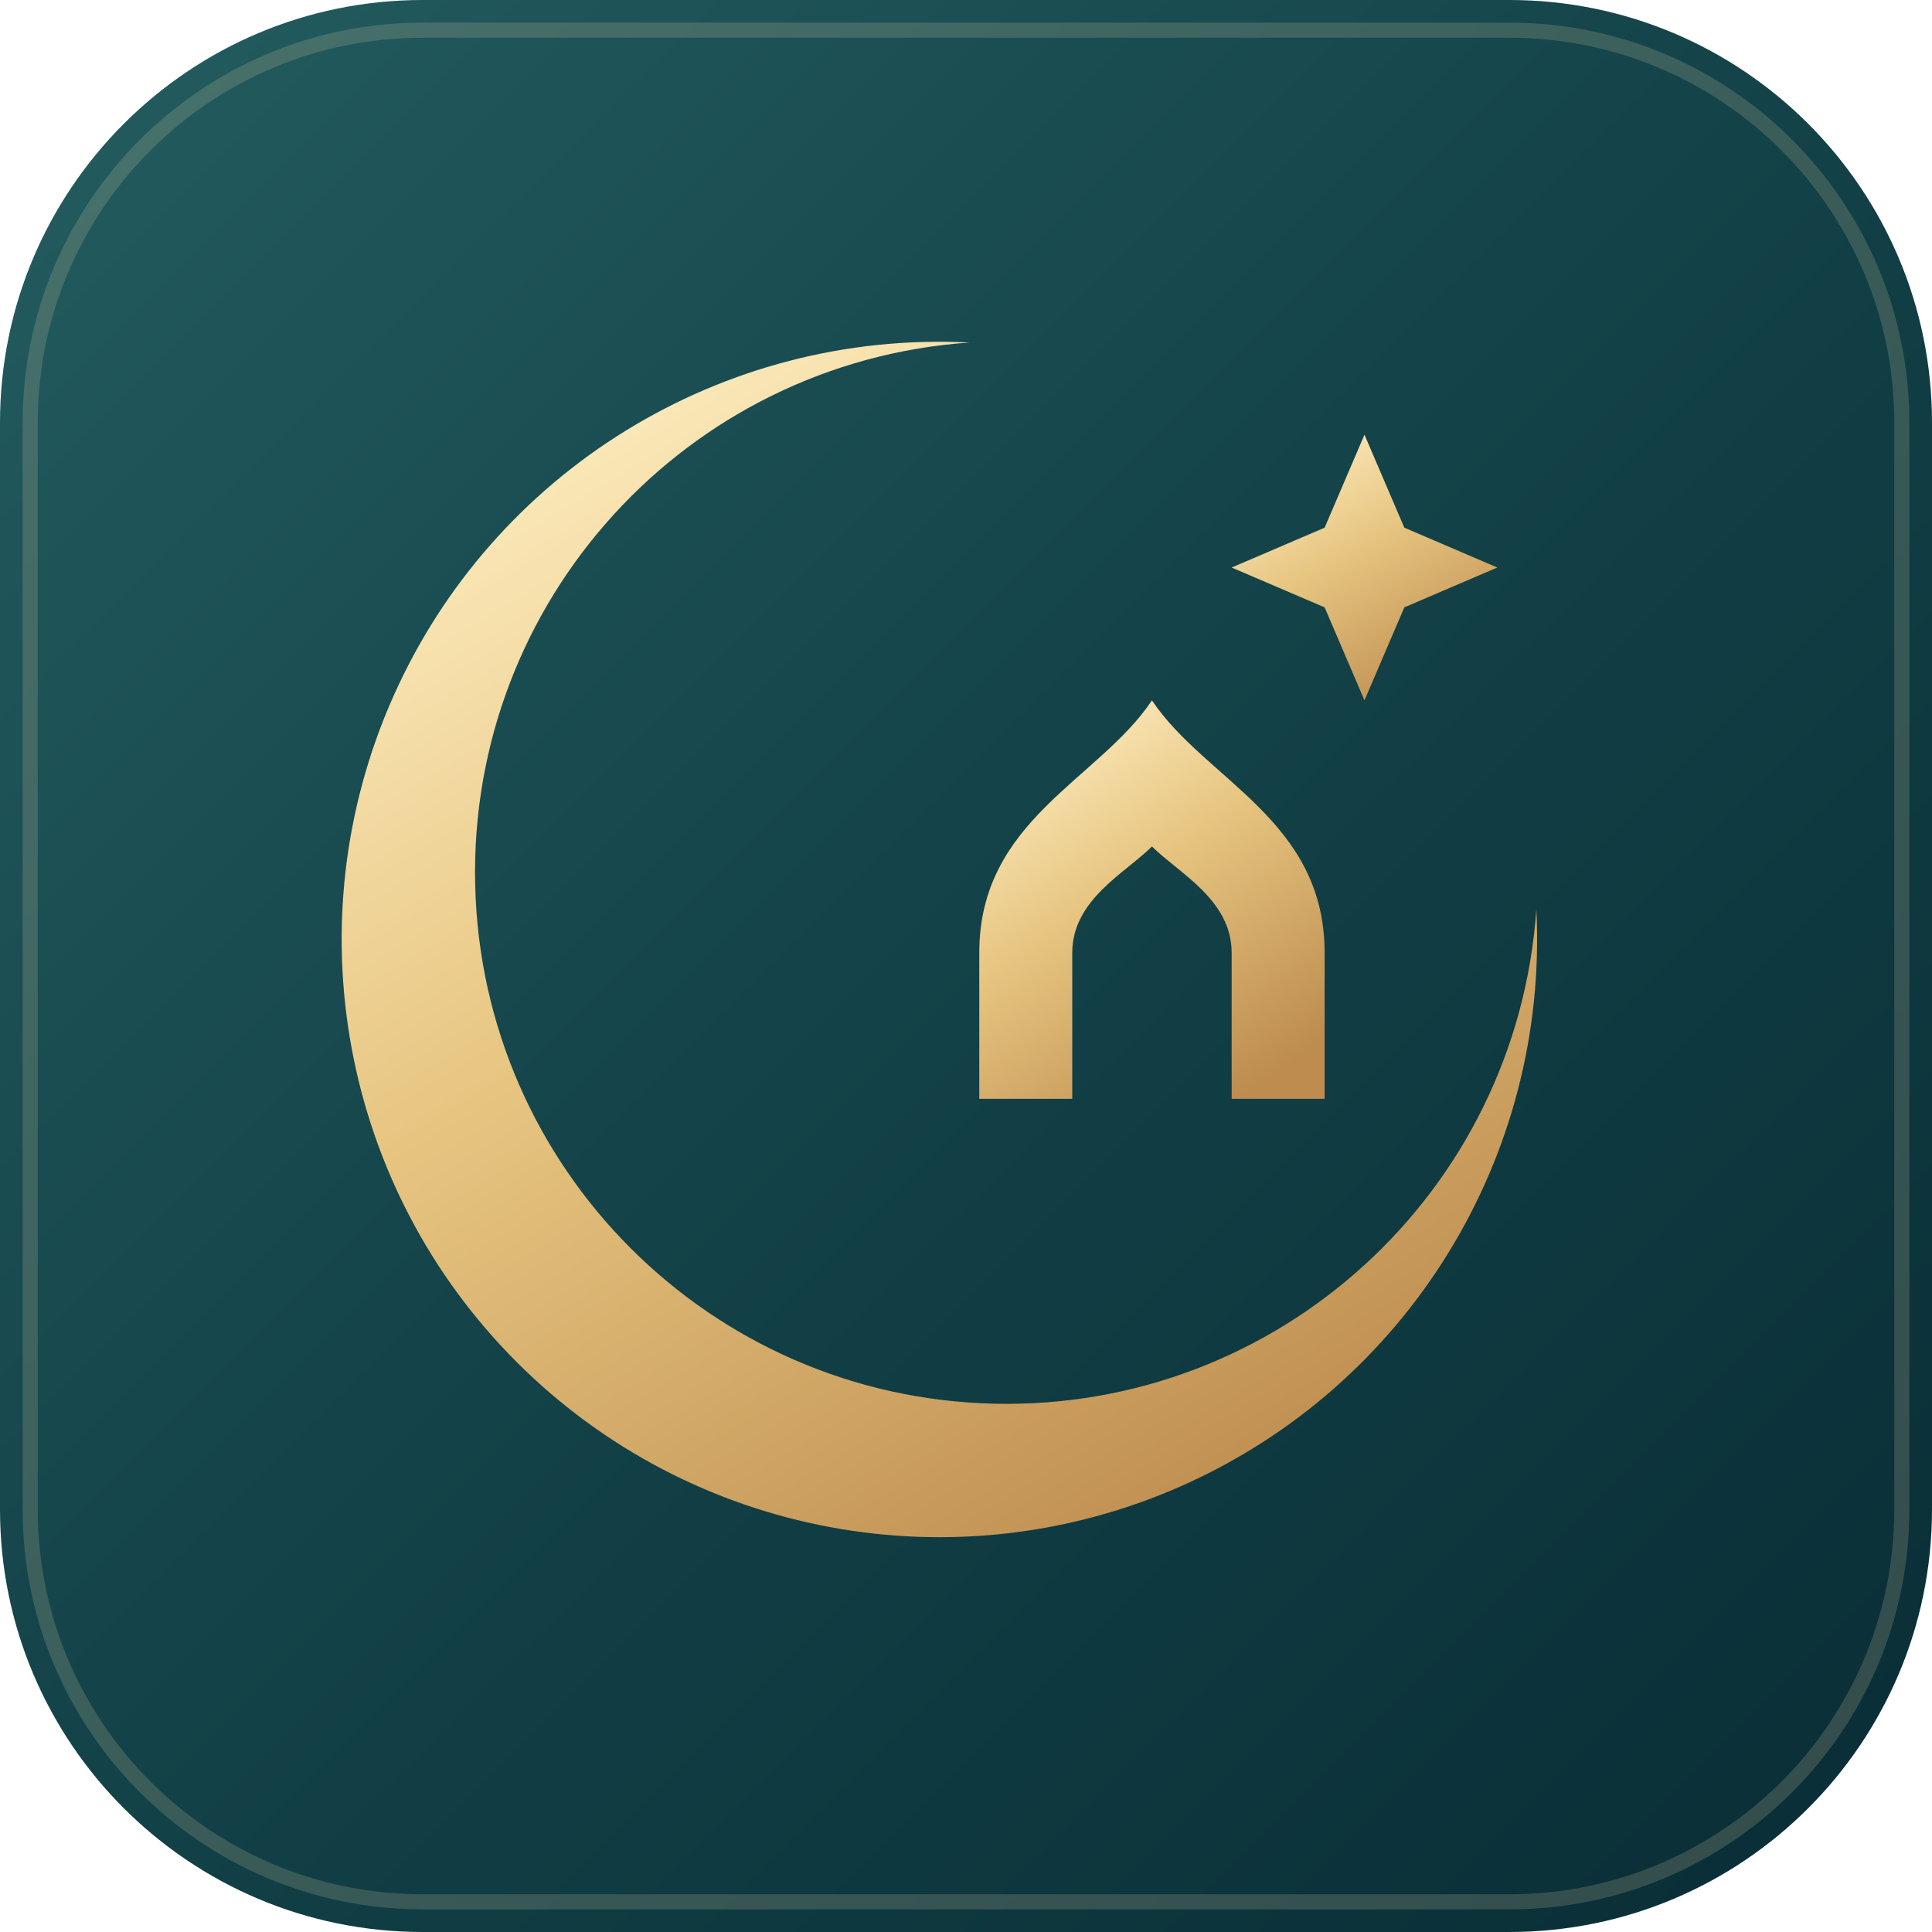
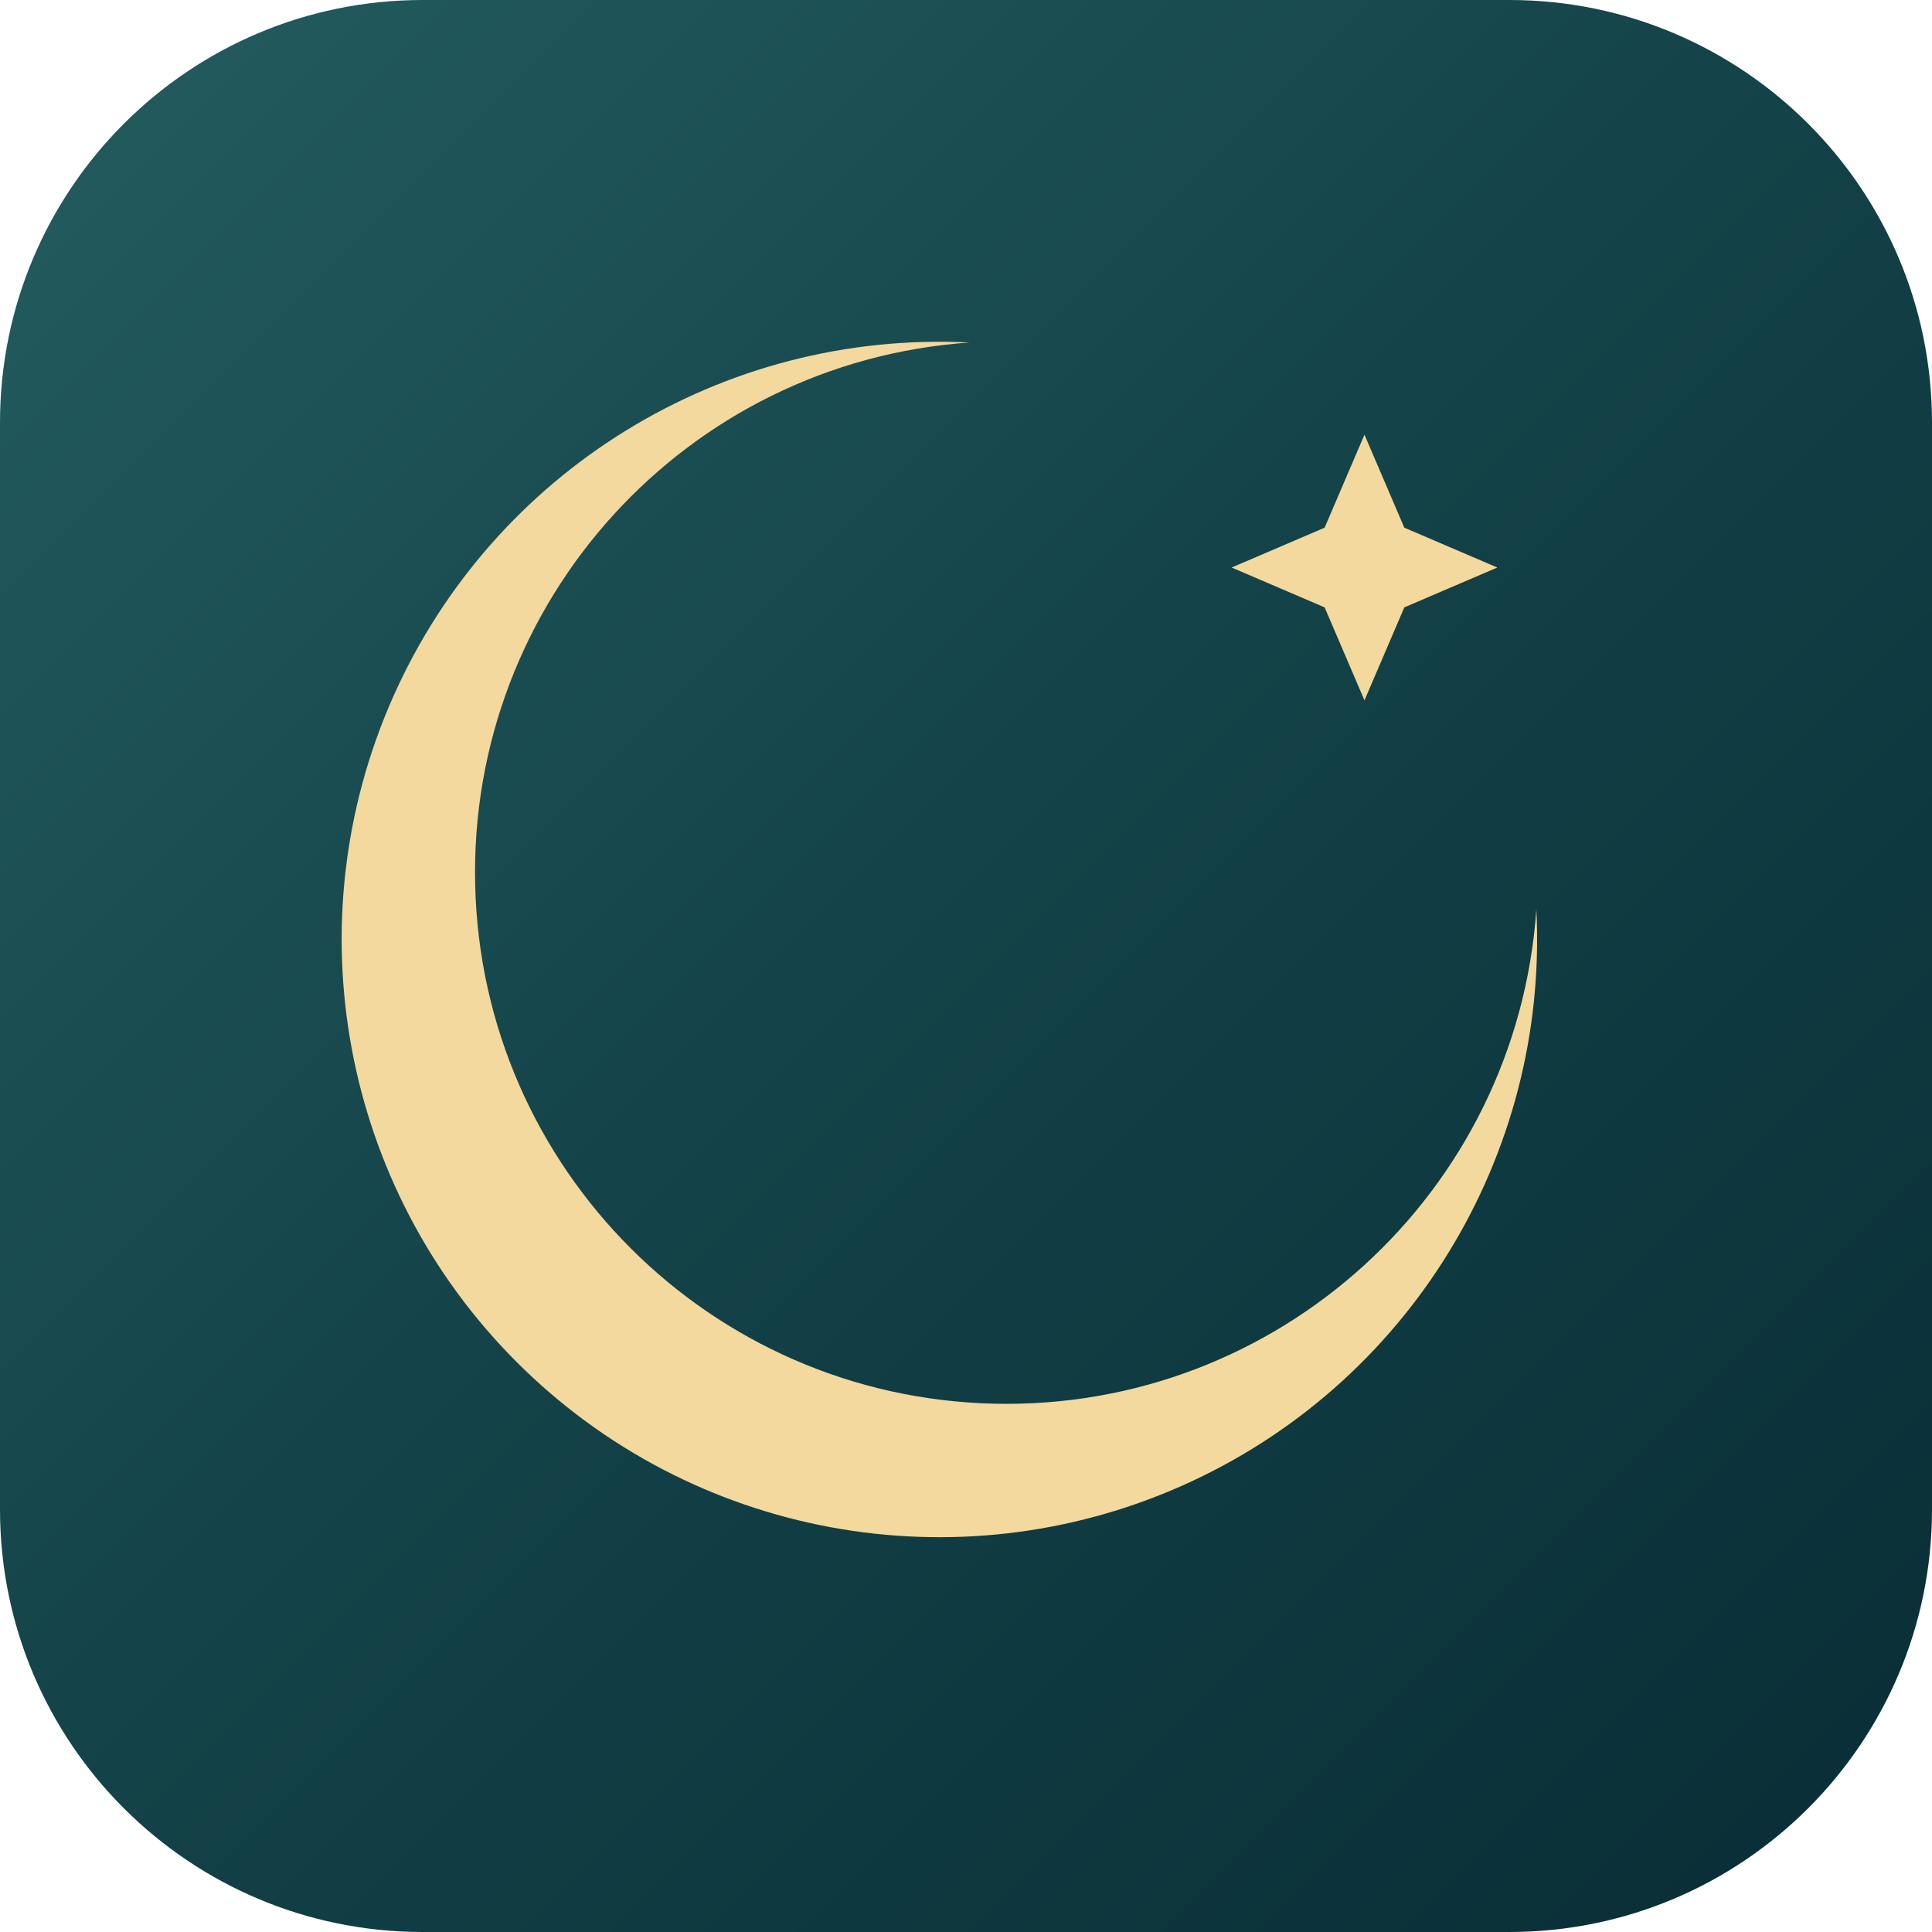
<svg xmlns="http://www.w3.org/2000/svg" width="128" height="128" viewBox="0 0 128 128" role="img" aria-label="Fortress Platform">
  <defs>
    <linearGradient id="teal" x1="0" y1="0" x2="1" y2="1">
      <stop stop-color="#245d60" />
      <stop offset=".55" stop-color="#113f45" />
      <stop offset="1" stop-color="#092c35" />
    </linearGradient>
    <linearGradient id="gold" x1=".15" y1="0" x2=".75" y2="1">
      <stop stop-color="#fff0c5" />
      <stop offset=".45" stop-color="#e7c581" />
      <stop offset="1" stop-color="#bd8c4e" />
    </linearGradient>
  </defs>
  <rect width="128" height="128" rx="28" fill="url(#teal)" />
-   <rect x="2" y="2" width="124" height="124" rx="26" fill="none" stroke="#f3dbac" stroke-opacity=".18" />
-   <g transform="translate(64 64) scale(0.88) translate(-64 -64)" fill="url(#gold)">
+   <g transform="translate(64 64) scale(0.88) translate(-64 -64)" fill="#f3d99e">
    <path d="M64.26 17.06A45 45 0 1 0 106.94 59.74A40 40 0 1 1 64.26 17.06Z" />
    <path d="M94 24L97 31 104 34 97 37 94 44 91 37 84 34 91 31Z" />
-     <path d="M65 74V63C65 53 74 50 78 44C82 50 91 53 91 63V74H84V63C84 59 80 57 78 55C76 57 72 59 72 63V74Z" />
  </g>
</svg>
